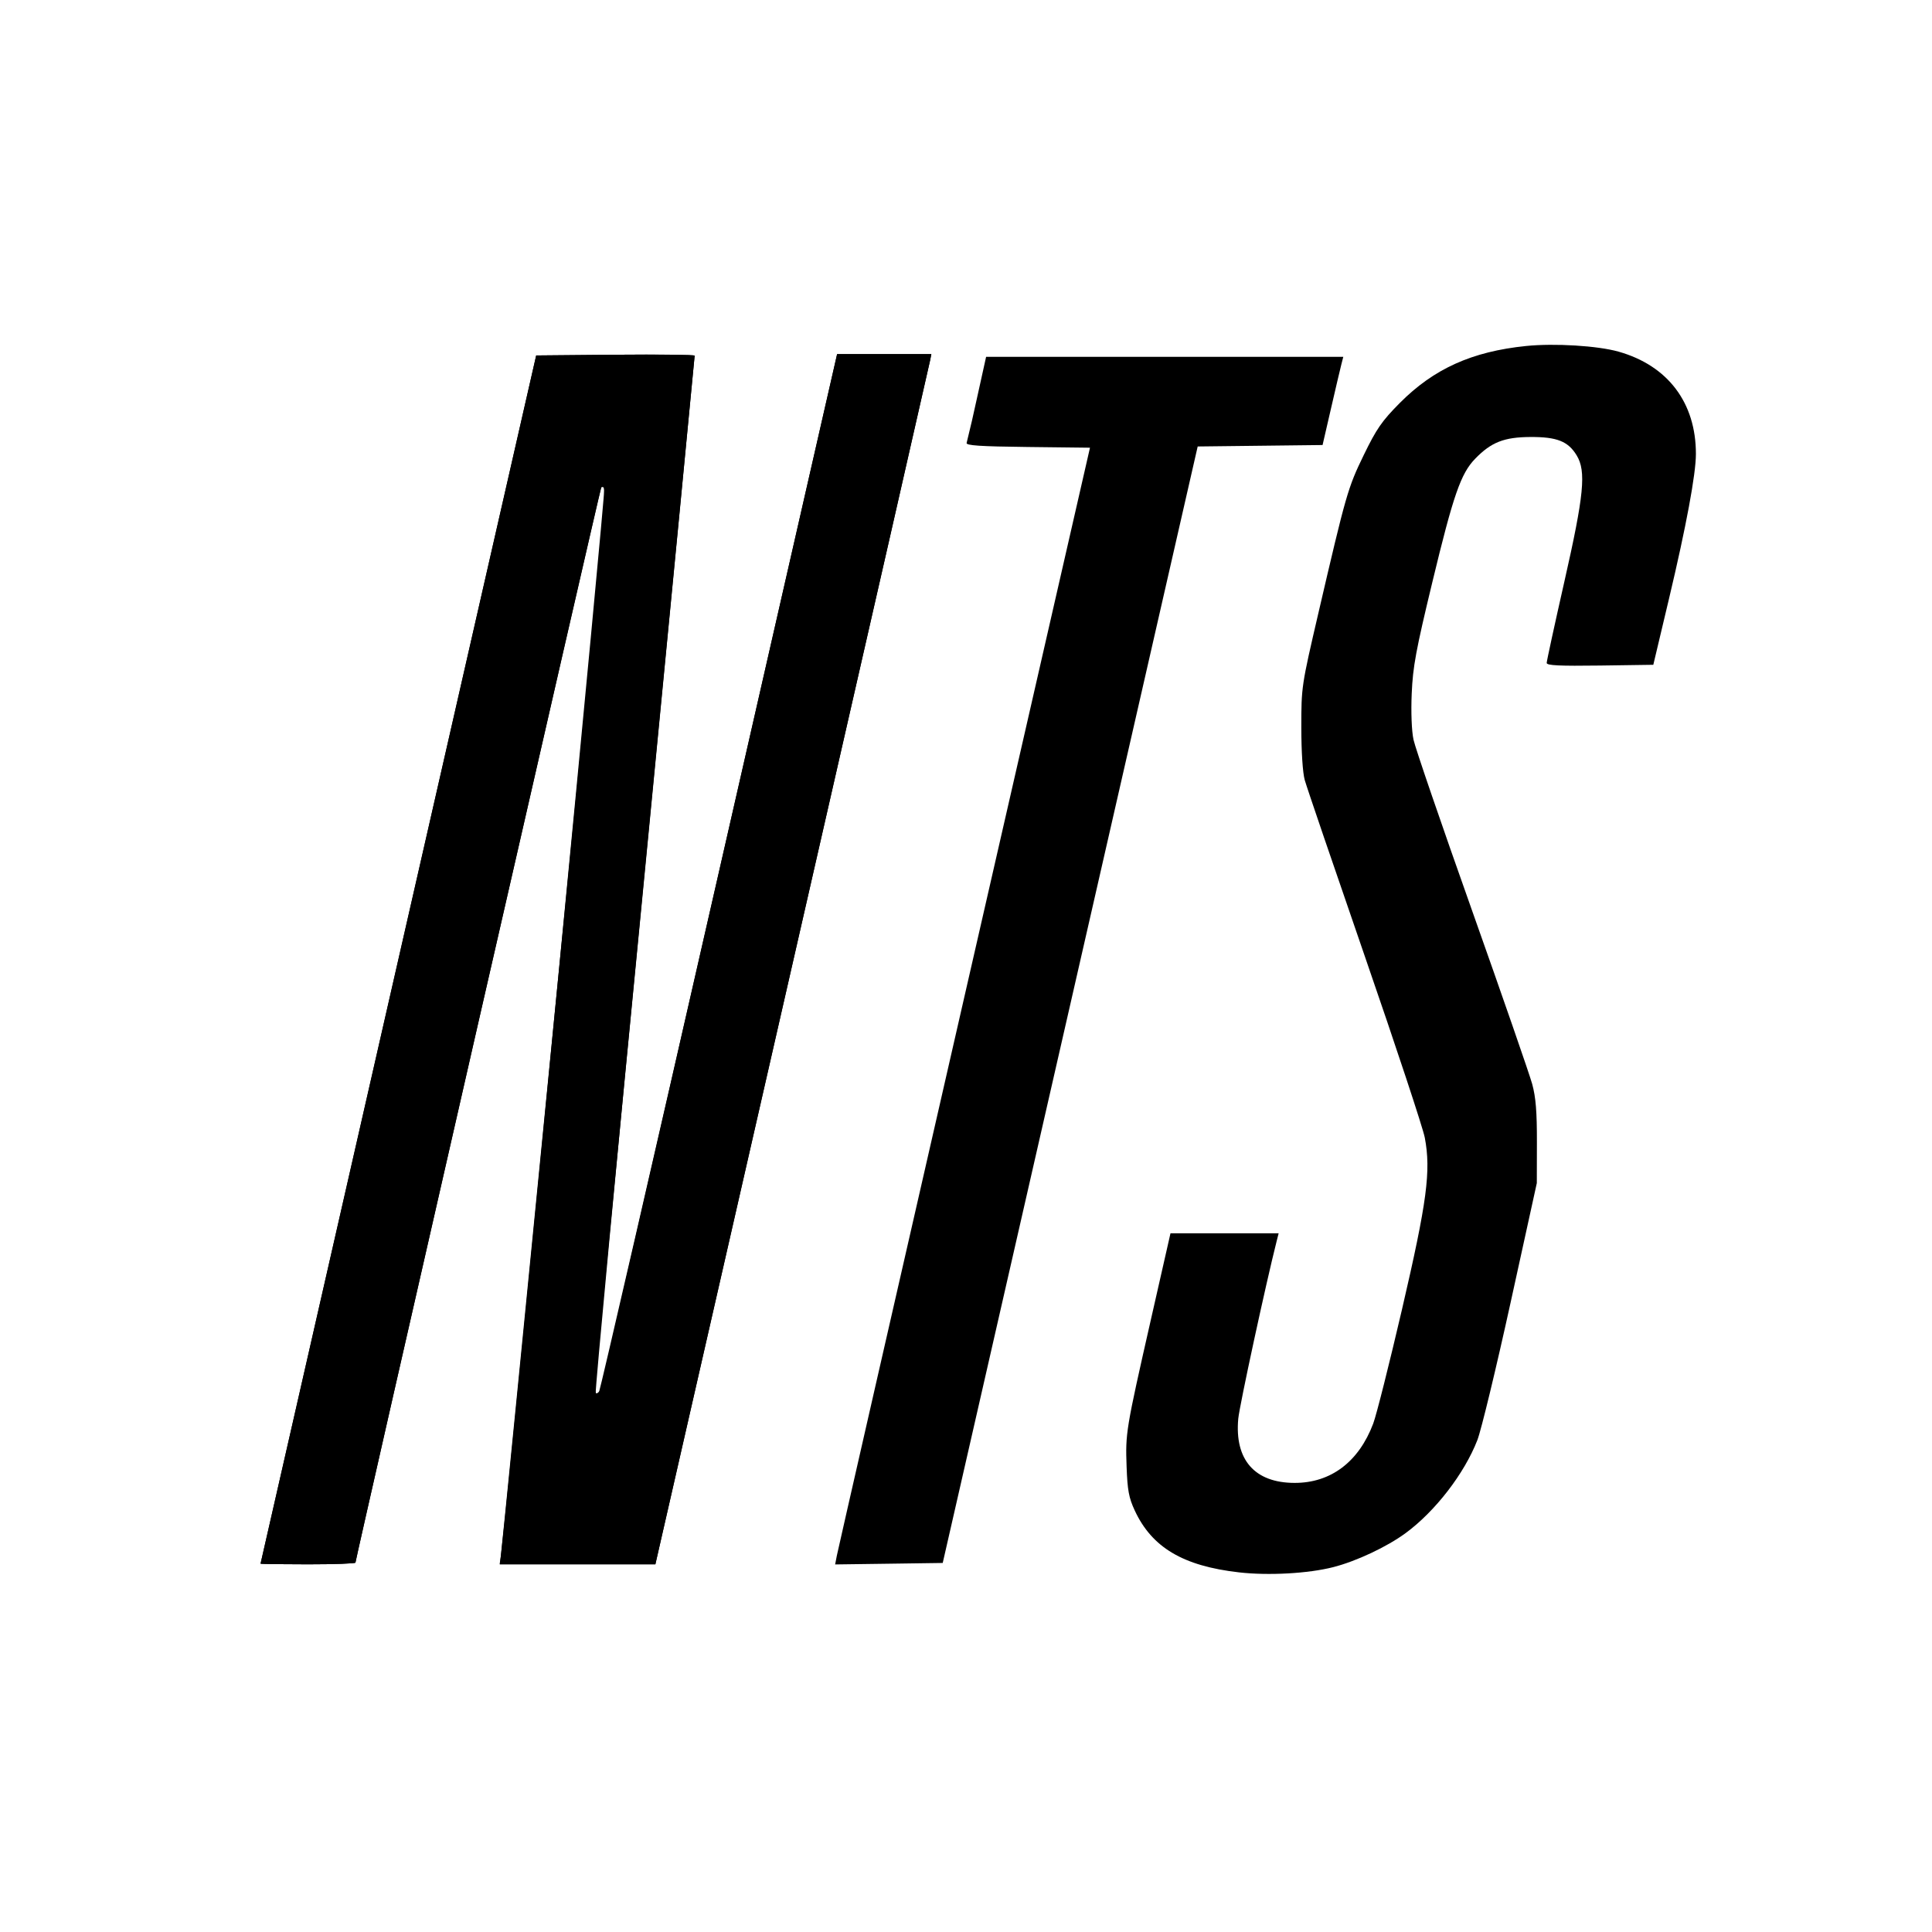
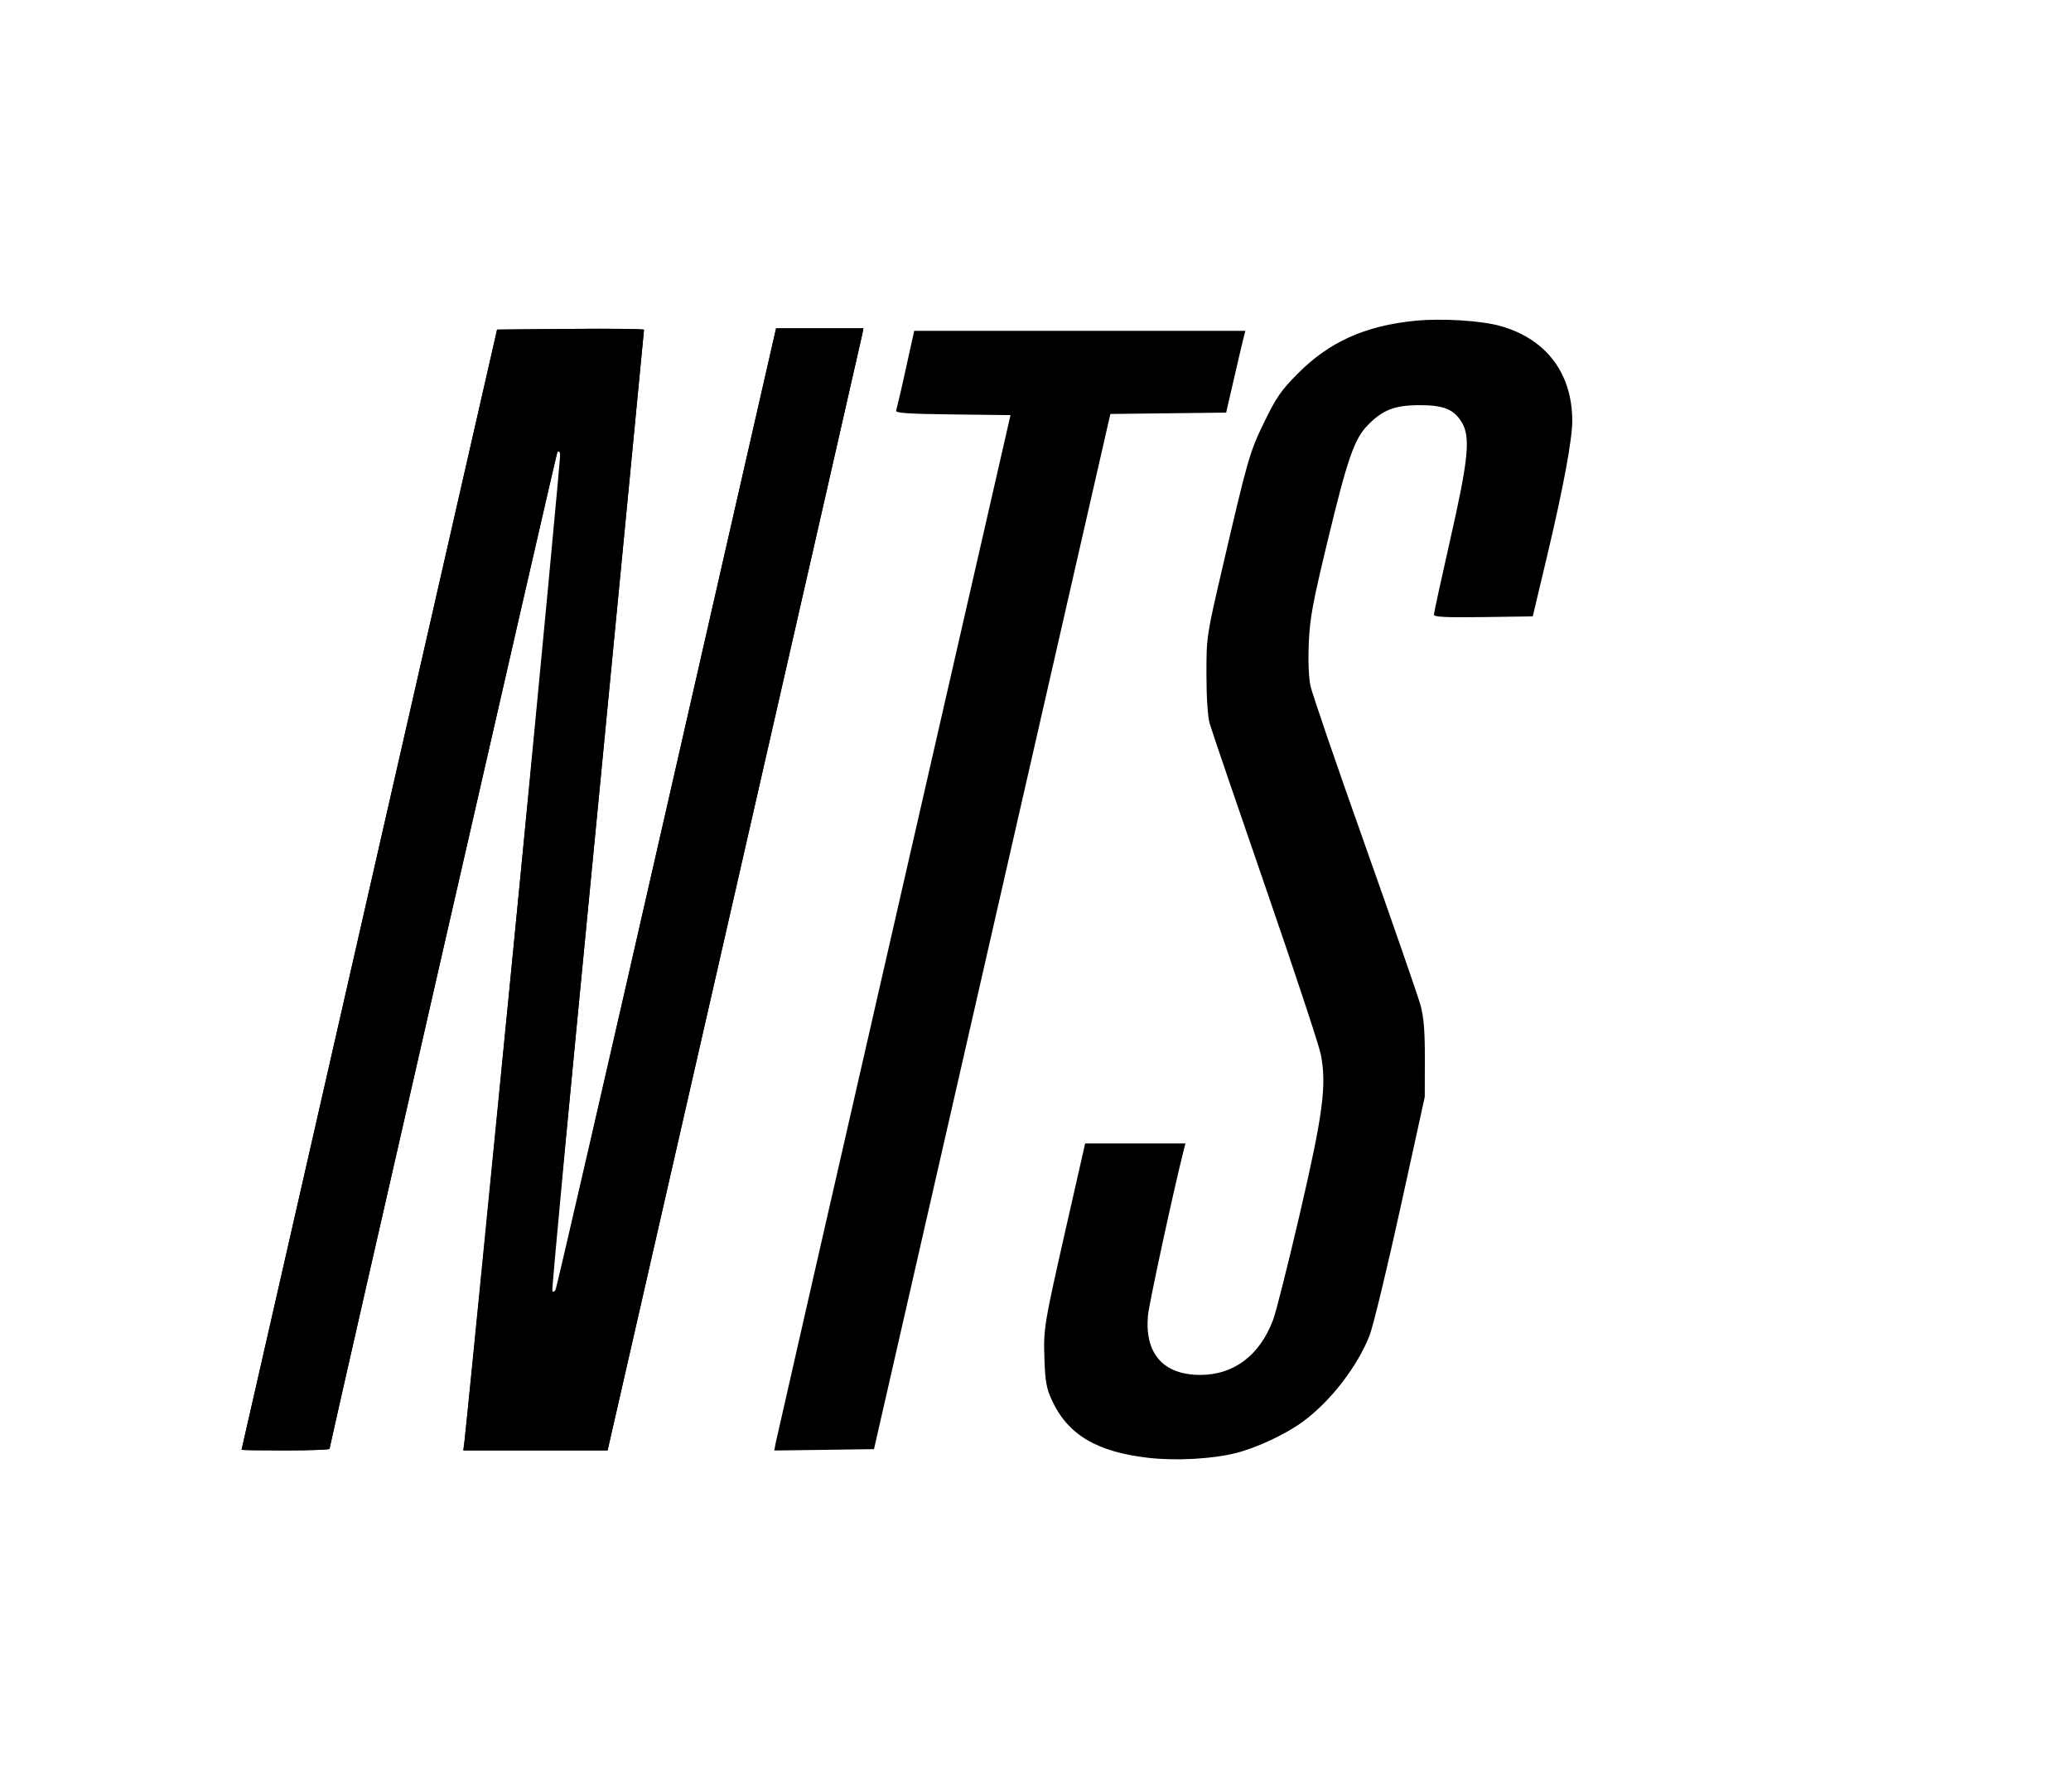
- <svg xmlns="http://www.w3.org/2000/svg" viewBox="0 0 64 64">
+ <svg xmlns="http://www.w3.org/2000/svg" viewBox="0 0 74 64">
  <path fill="black" d="M8.632 51.798c.001-.013 2.056-9.023 4.567-20.023l4.564-20 2.624-.024c1.443-.013 2.624 0 2.624.03 0 .028-.749 7.76-1.664 17.182-.916 9.422-1.642 17.154-1.613 17.183.028.028.08.005.114-.051.035-.057 1.823-7.812 3.973-17.233l3.91-17.131h3.121l-.04.202c-.021.11-2.079 9.131-4.571 20.045L21.709 51.82h-5.148l.043-.382c.434-3.896 3.47-35.267 3.416-35.29-.042-.018-.09-.018-.107 0-.032.032-8.138 35.51-8.138 35.614 0 .032-.708.058-1.573.058s-1.572-.01-1.57-.022z" />
  <path fill="black" d="M8.631 51.798c.001-.013 2.056-9.023 4.566-20.023l4.564-20 2.625-.024c1.444-.013 2.625.002 2.625.032 0 .091-3.226 33.391-3.285 33.902-.033.292-.02.472.037.472.05 0 .111-.07.137-.157.026-.087 1.016-4.404 2.2-9.596l3.891-17.056 1.739-7.618h3.122l-.04.203c-.02.11-2.078 9.131-4.57 20.045L21.711 51.82h-5.16l.042-.292c.04-.272 2.99-30.17 3.326-33.71.133-1.402.133-1.814 0-1.676-.034.036-8.144 35.508-8.144 35.622 0 .031-.708.056-1.573.056s-1.572-.01-1.57-.022zm19.091-.268c.031-.162 1.931-8.485 4.221-18.496l4.164-18.203-2.062-.024c-1.587-.018-2.054-.05-2.024-.135a45.6 45.6 0 00.342-1.481l.303-1.37h11.832l-.063.246c-.035.136-.19.794-.343 1.461l-.28 1.214-2.068.024-2.069.024-4.223 18.493-4.223 18.492-1.782.025-1.782.024z" />
  <path fill="black" d="M41.046 52.087c-1.855-.211-2.889-.825-3.458-2.054-.194-.418-.24-.668-.268-1.449-.04-1.119-.026-1.207.806-4.876l.648-2.854h3.583l-.063.247c-.367 1.451-1.235 5.467-1.275 5.896-.125 1.361.544 2.124 1.866 2.126 1.2.002 2.125-.696 2.604-1.964.106-.279.535-1.984.955-3.788.828-3.567.963-4.582.754-5.685-.058-.31-.951-3.01-1.984-6-1.033-2.992-1.93-5.62-1.992-5.843-.069-.245-.114-.939-.114-1.753 0-1.338.004-1.368.564-3.775.92-3.959.977-4.157 1.506-5.245.42-.865.6-1.124 1.187-1.716 1.13-1.139 2.396-1.71 4.193-1.893.945-.095 2.368-.008 3.06.188 1.633.463 2.563 1.693 2.561 3.39 0 .664-.32 2.39-.888 4.781l-.523 2.202-1.766.025c-1.345.018-1.766-.002-1.766-.086 0-.06.263-1.27.584-2.687.653-2.878.73-3.665.408-4.191-.283-.465-.653-.611-1.531-.607-.873.005-1.298.172-1.83.72-.476.49-.722 1.199-1.418 4.085-.547 2.267-.646 2.802-.684 3.693-.027.622-.003 1.238.059 1.528.056.268.929 2.813 1.938 5.655C49.77 33 50.668 35.59 50.756 35.91c.12.44.158.918.156 1.933l-.003 1.348-.868 3.955c-.477 2.175-.973 4.226-1.101 4.558-.43 1.109-1.395 2.36-2.377 3.082-.622.457-1.635.933-2.4 1.128-.825.211-2.142.284-3.117.173z" />
</svg>
